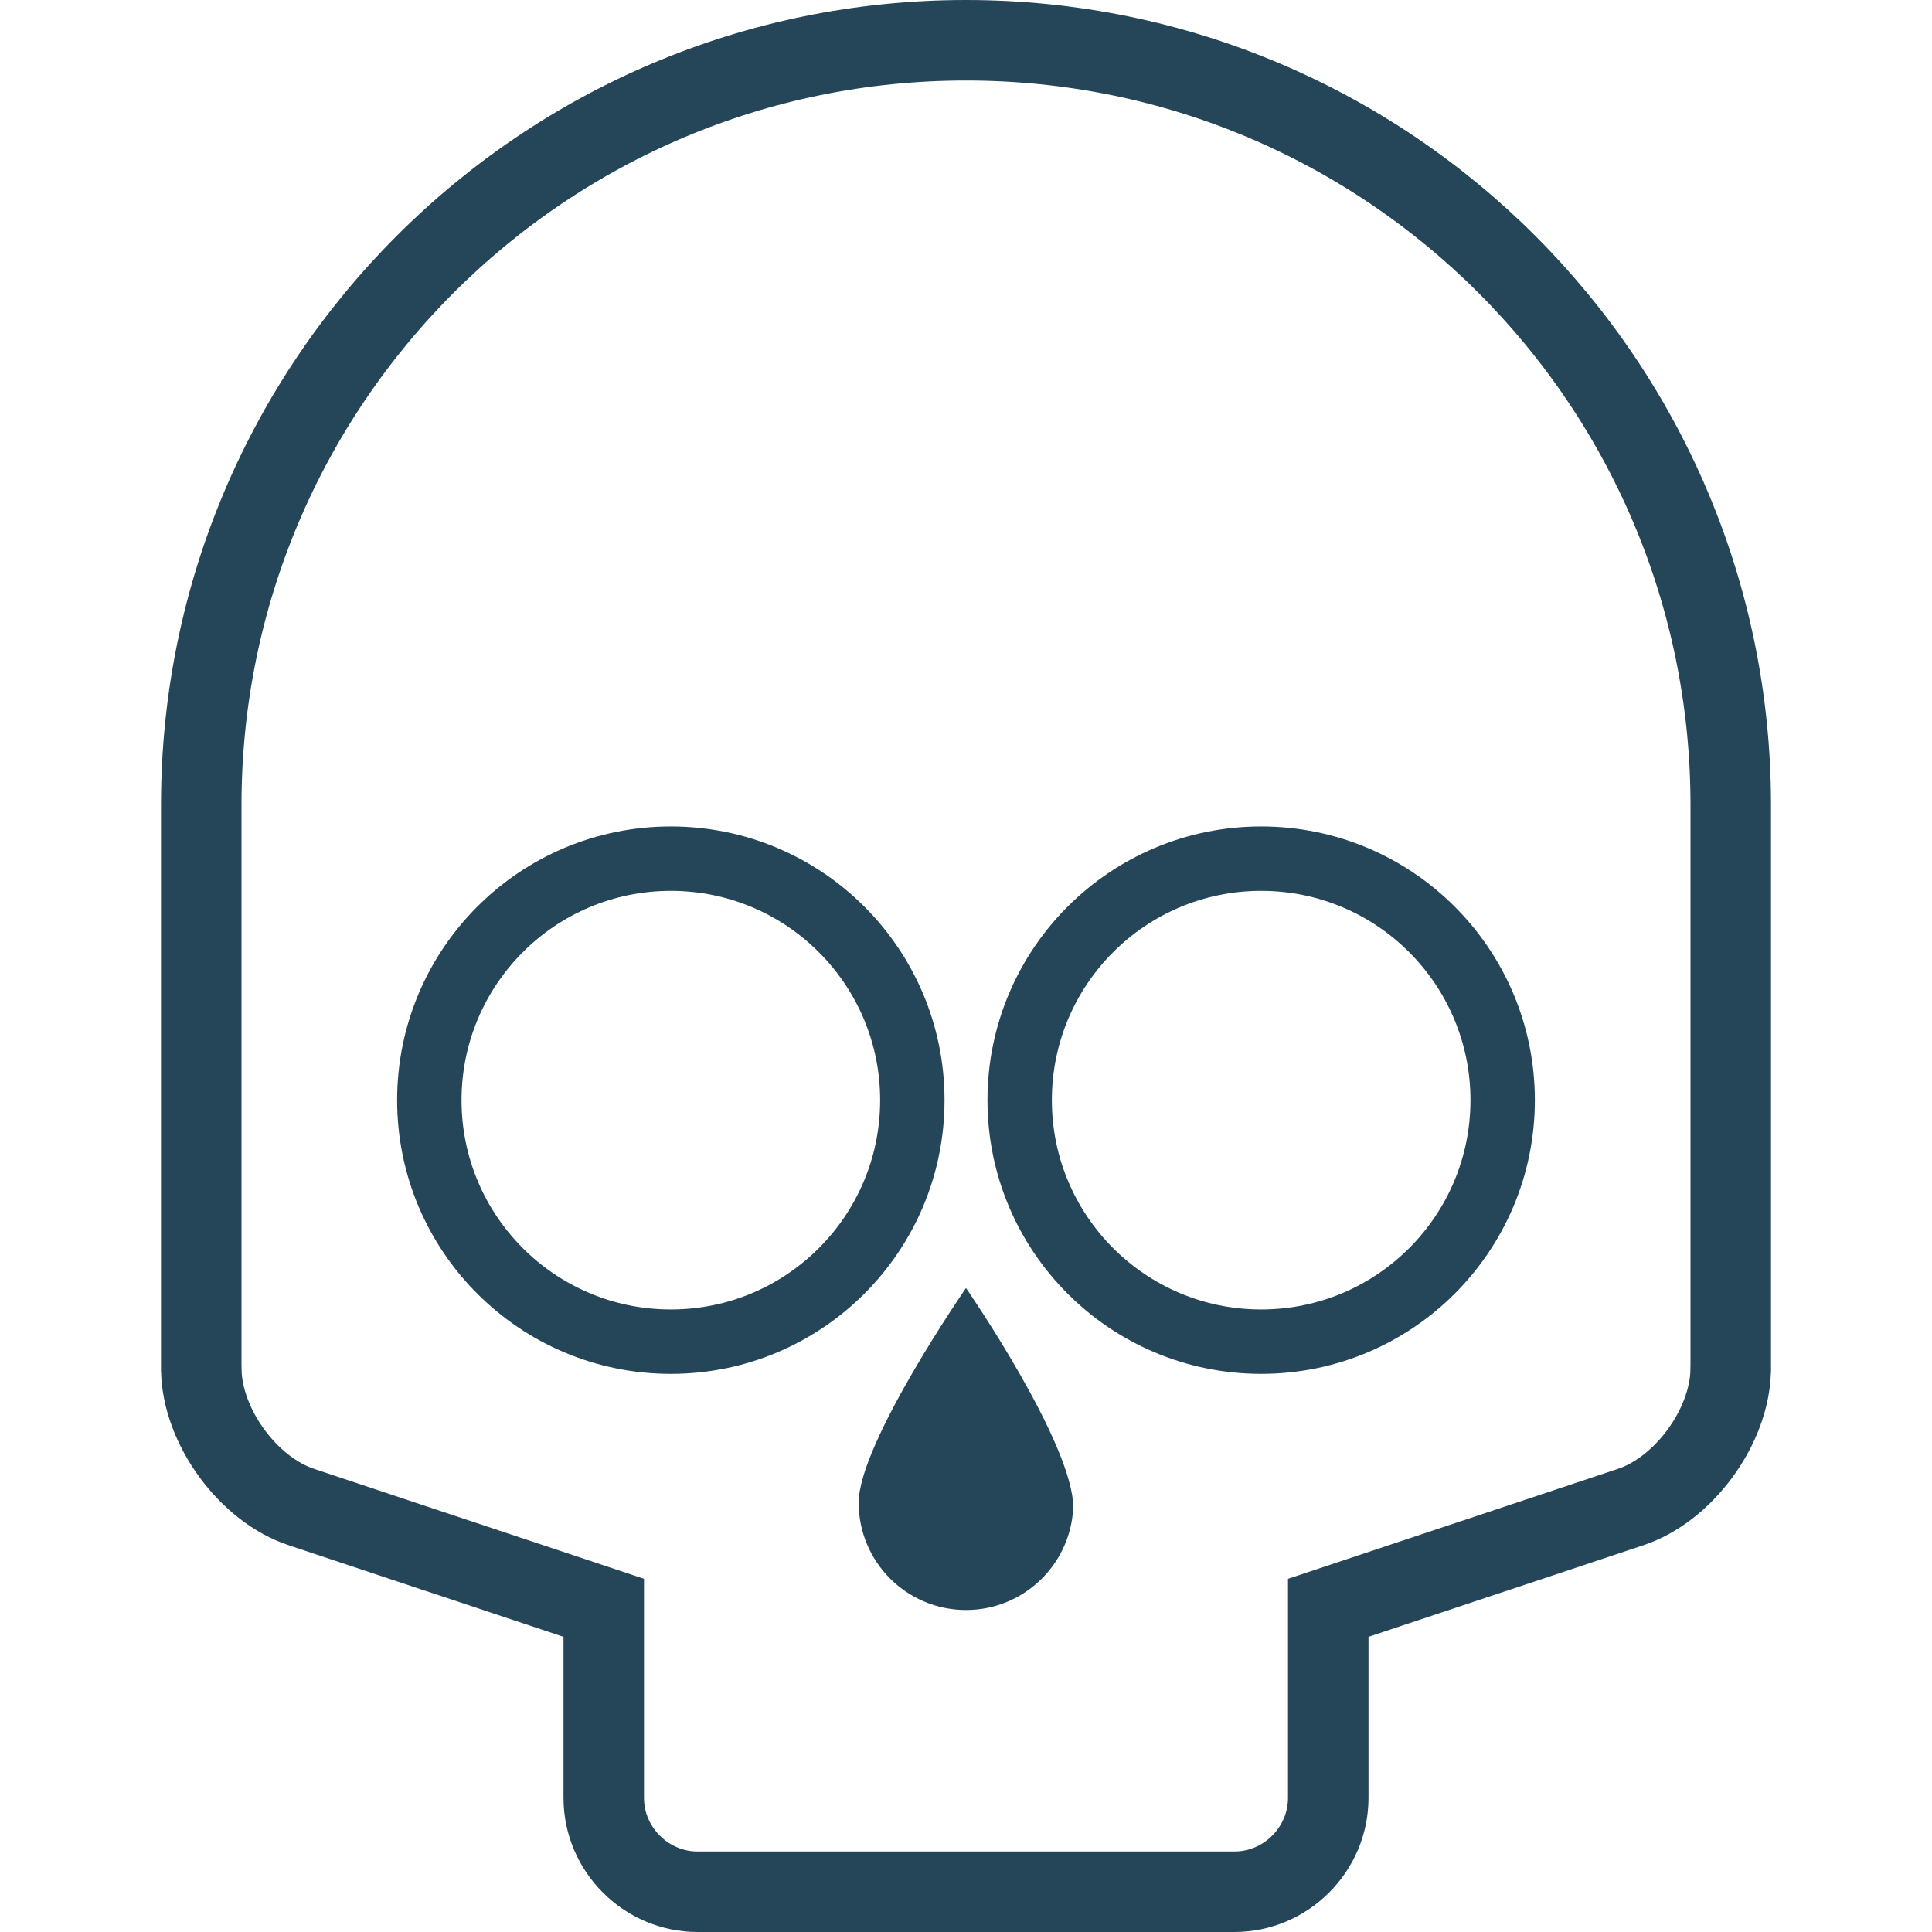
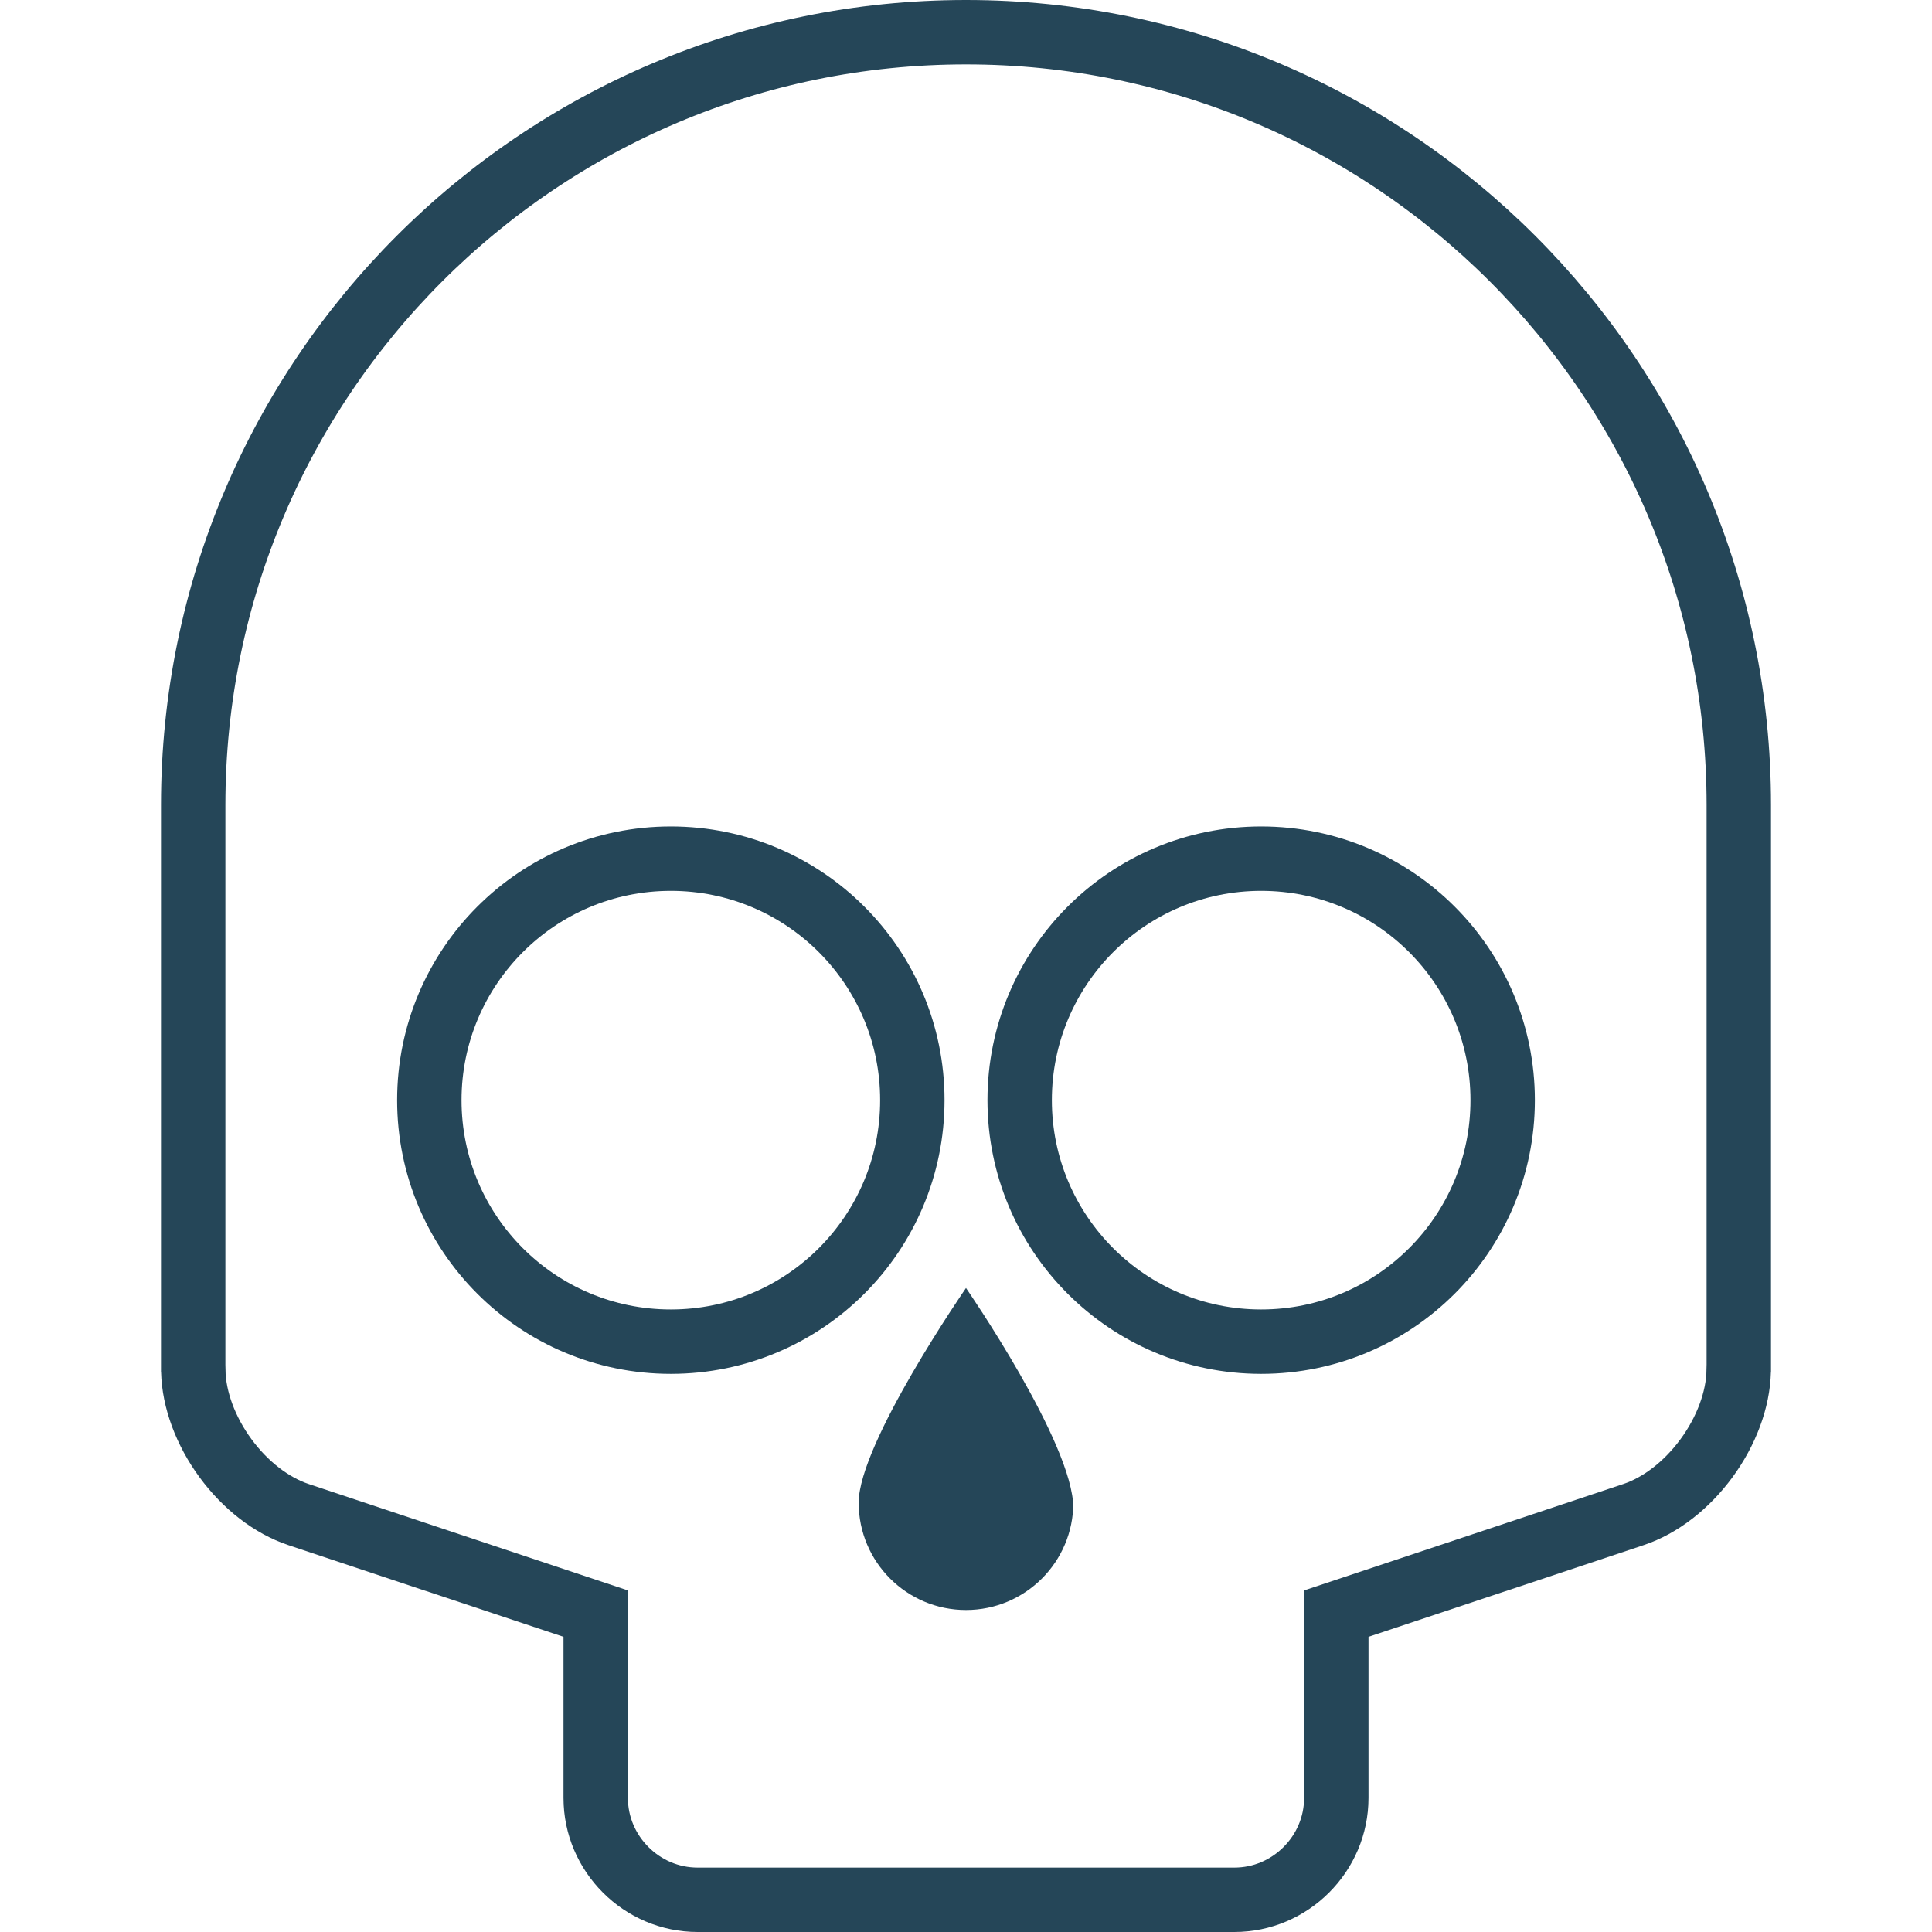
<svg xmlns="http://www.w3.org/2000/svg" height="800px" width="800px" version="1.1" id="Capa_1" viewBox="0 0 360 360" xml:space="preserve">
  <g id="skull_stroke">
    <clipPath id="inside_clip">
      <path d="M180,0C97.157,0,30,67.157,30,150v105v0.667h0.016c0.337,13.559,10.867,27.961,23.701,32.239L105,305v30    c0,13.75,11.25,25,25,25h100c13.75,0,25-11.25,25-25v-30l51.283-17.094c12.834-4.278,23.364-18.681,23.701-32.239H330V255V150    C330,67.157,262.843,0,180,0z M235,160c24.853,0,45,20.146,45,45s-20.147,45-45,45s-45-20.146-45-45S210.146,160,235,160z M125,160    c24.854,0,45,20.146,45,45s-20.146,45-45,45s-45-20.146-45-45S100.146,160,125,160z M200,280c0,11.046-8.954,20-20,20    s-20-8.954-20-20s20-40,20-40S200,268.954,200,280z" />
    </clipPath>
-     <path id="inside_shape" fill="none" stroke="#254658" stroke-width="30" clip-path="url(#inside_clip)" d="M180,0C97.157,0,30,67.157,30,150v105v0.667h0.016c0.337,13.559,10.867,27.961,23.701,32.239L105,305v30 c0,13.75,11.25,25,25,25h100c13.75,0,25-11.25,25-25v-30l51.283-17.094c12.834-4.278,23.364-18.681,23.701-32.239H330V255V150 C330,67.157,262.843,0,180,0z" />
+     <path id="inside_shape" fill="none" stroke="#254658" stroke-width="24" clip-path="url(#inside_clip)" d="M180,0C97.157,0,30,67.157,30,150v105v0.667h0.016c0.337,13.559,10.867,27.961,23.701,32.239L105,305v30 c0,13.75,11.25,25,25,25h100c13.75,0,25-11.25,25-25v-30l51.283-17.094c12.834-4.278,23.364-18.681,23.701-32.239H330V255V150 C330,67.157,262.843,0,180,0z" />
    <path id="inside_shape" fill="none" stroke="#254658" stroke-width="12" d="M235,160c24.853,0,45,20.146,45,45s-20.147,45-45,45s-45-20.146-45-45S210.146,160,235,160z" />
    <path id="inside_shape" fill="none" stroke="#254658" stroke-width="12" d="M125,160c24.853,0,45,20.146,45,45s-20.146,45-45,45s-45-20.146-45-45S100.146,160,125,160z" />
    <path id="inside_shape" fill="#254658" d="M200,280c0,11.046-8.954,20-20,20 s-20-8.954-20-20s20-40,20-40S200,268.954,200,281z" />
  </g>
</svg>
